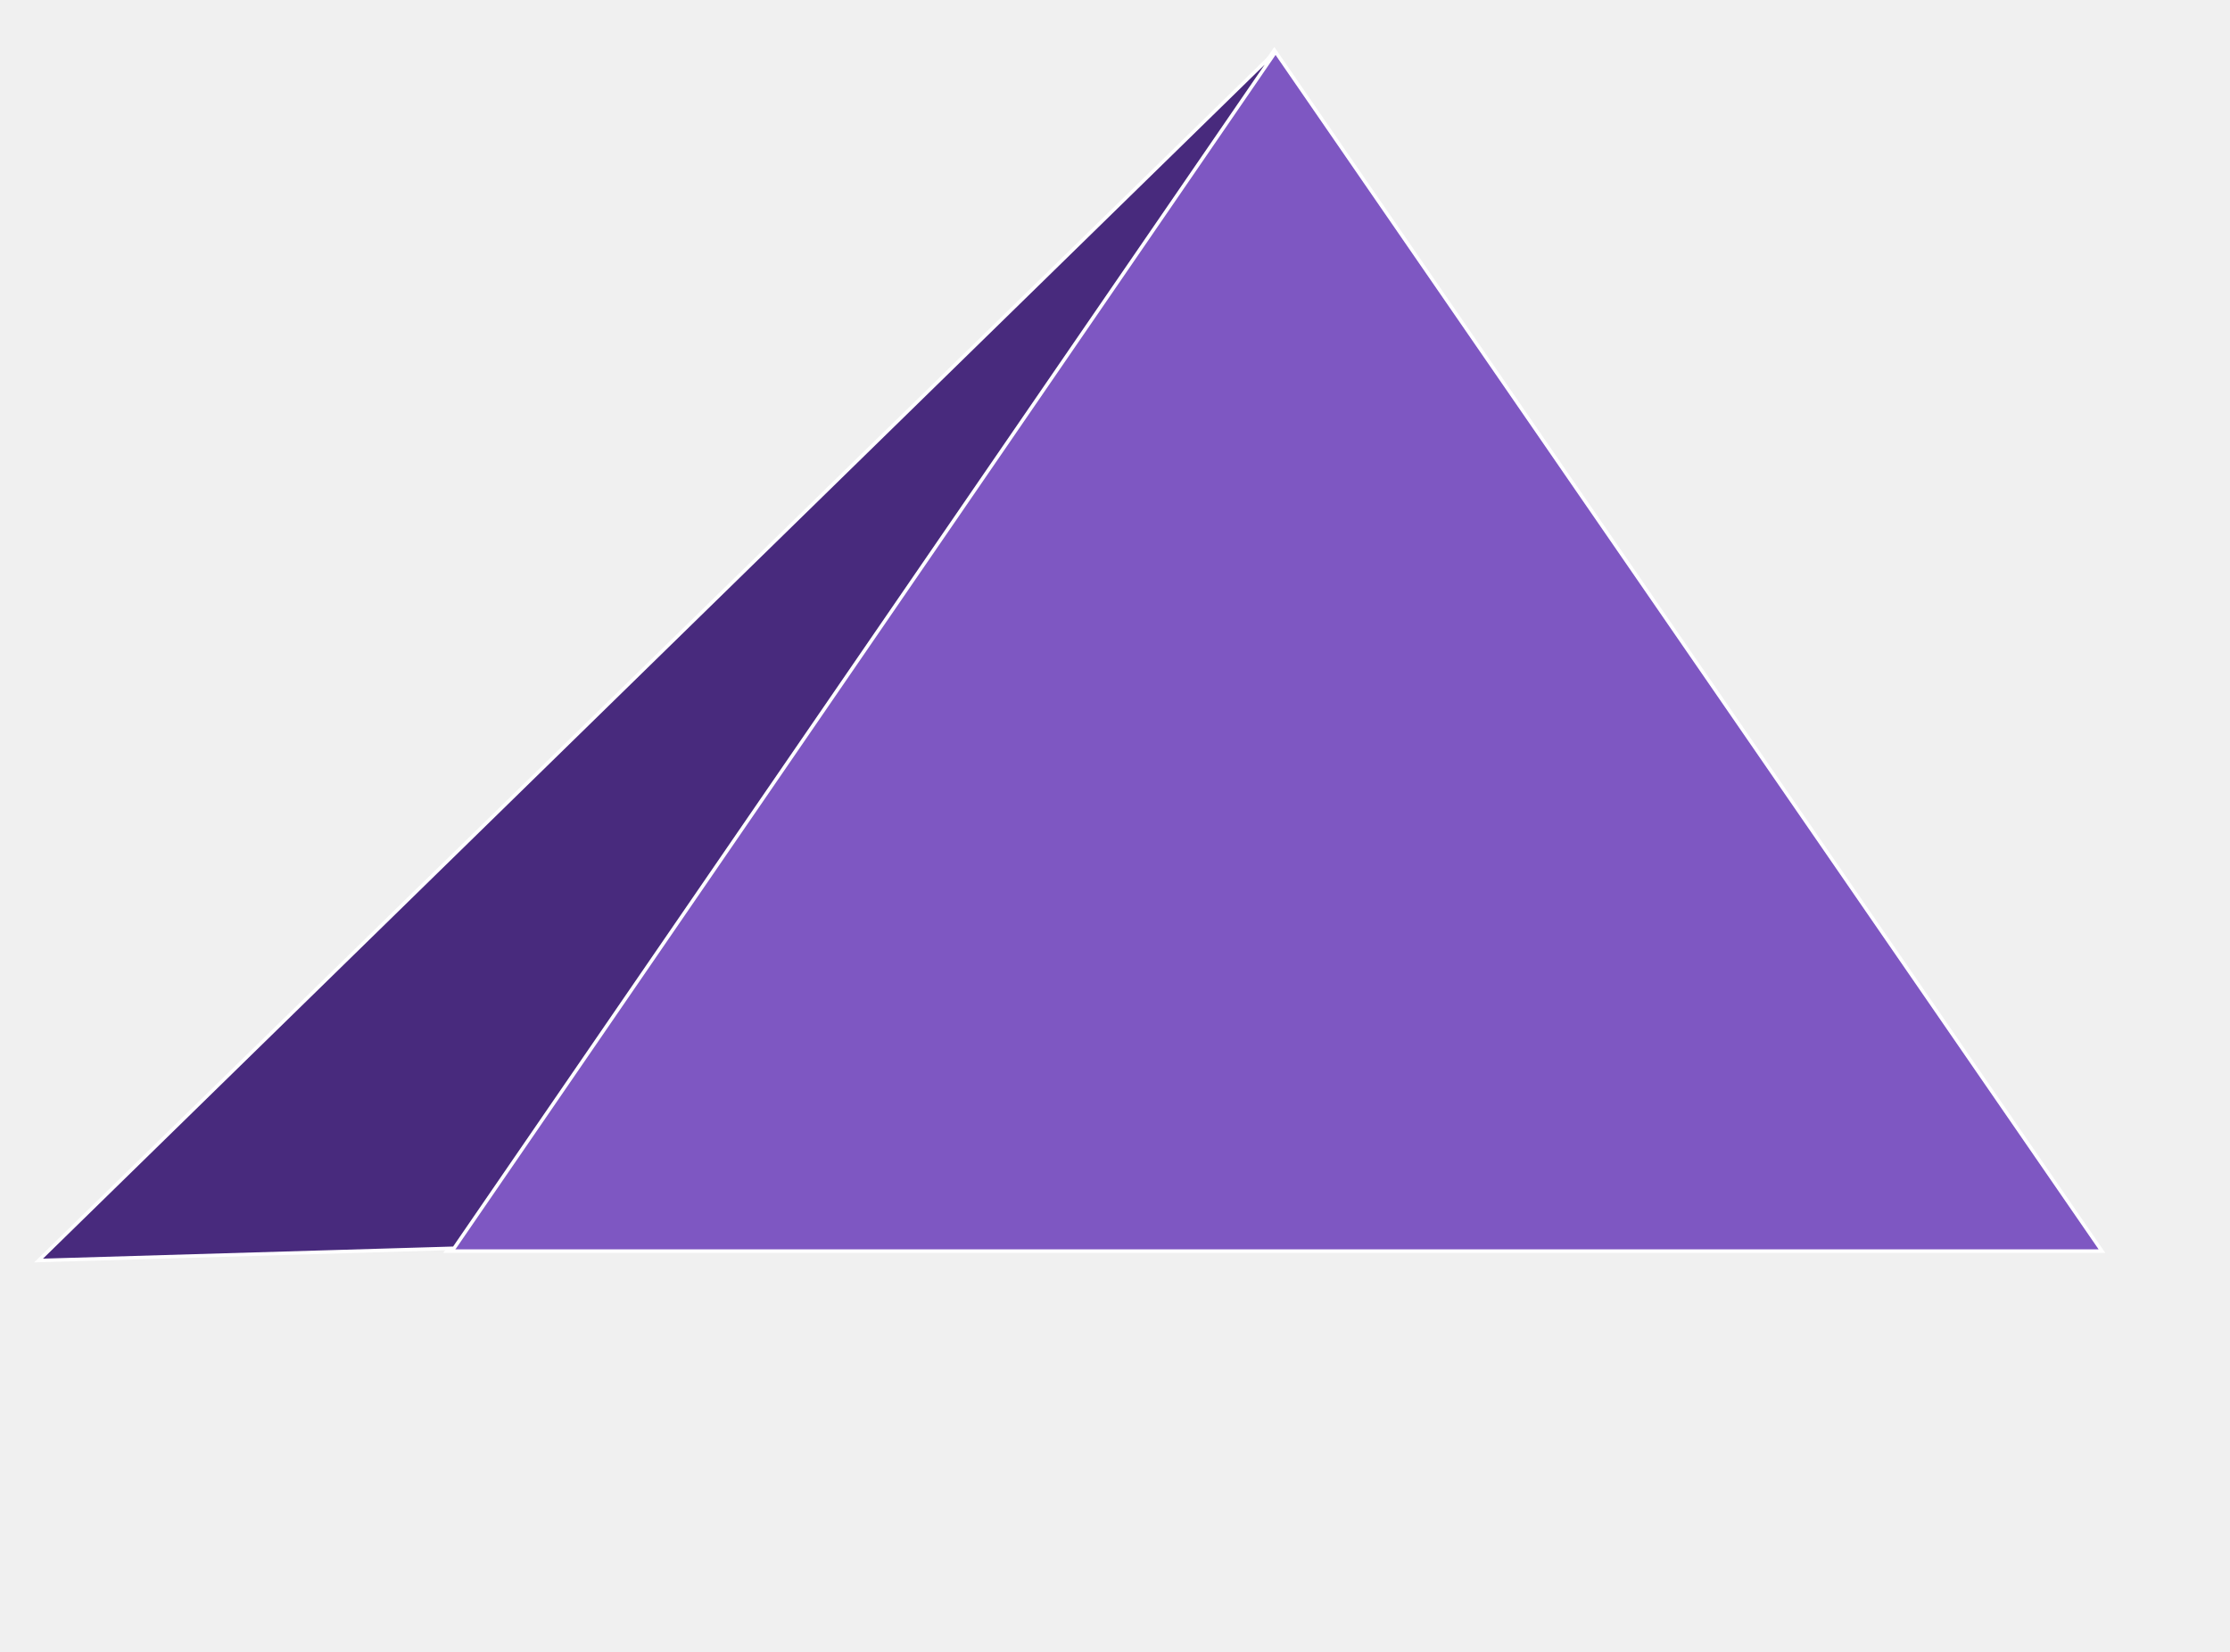
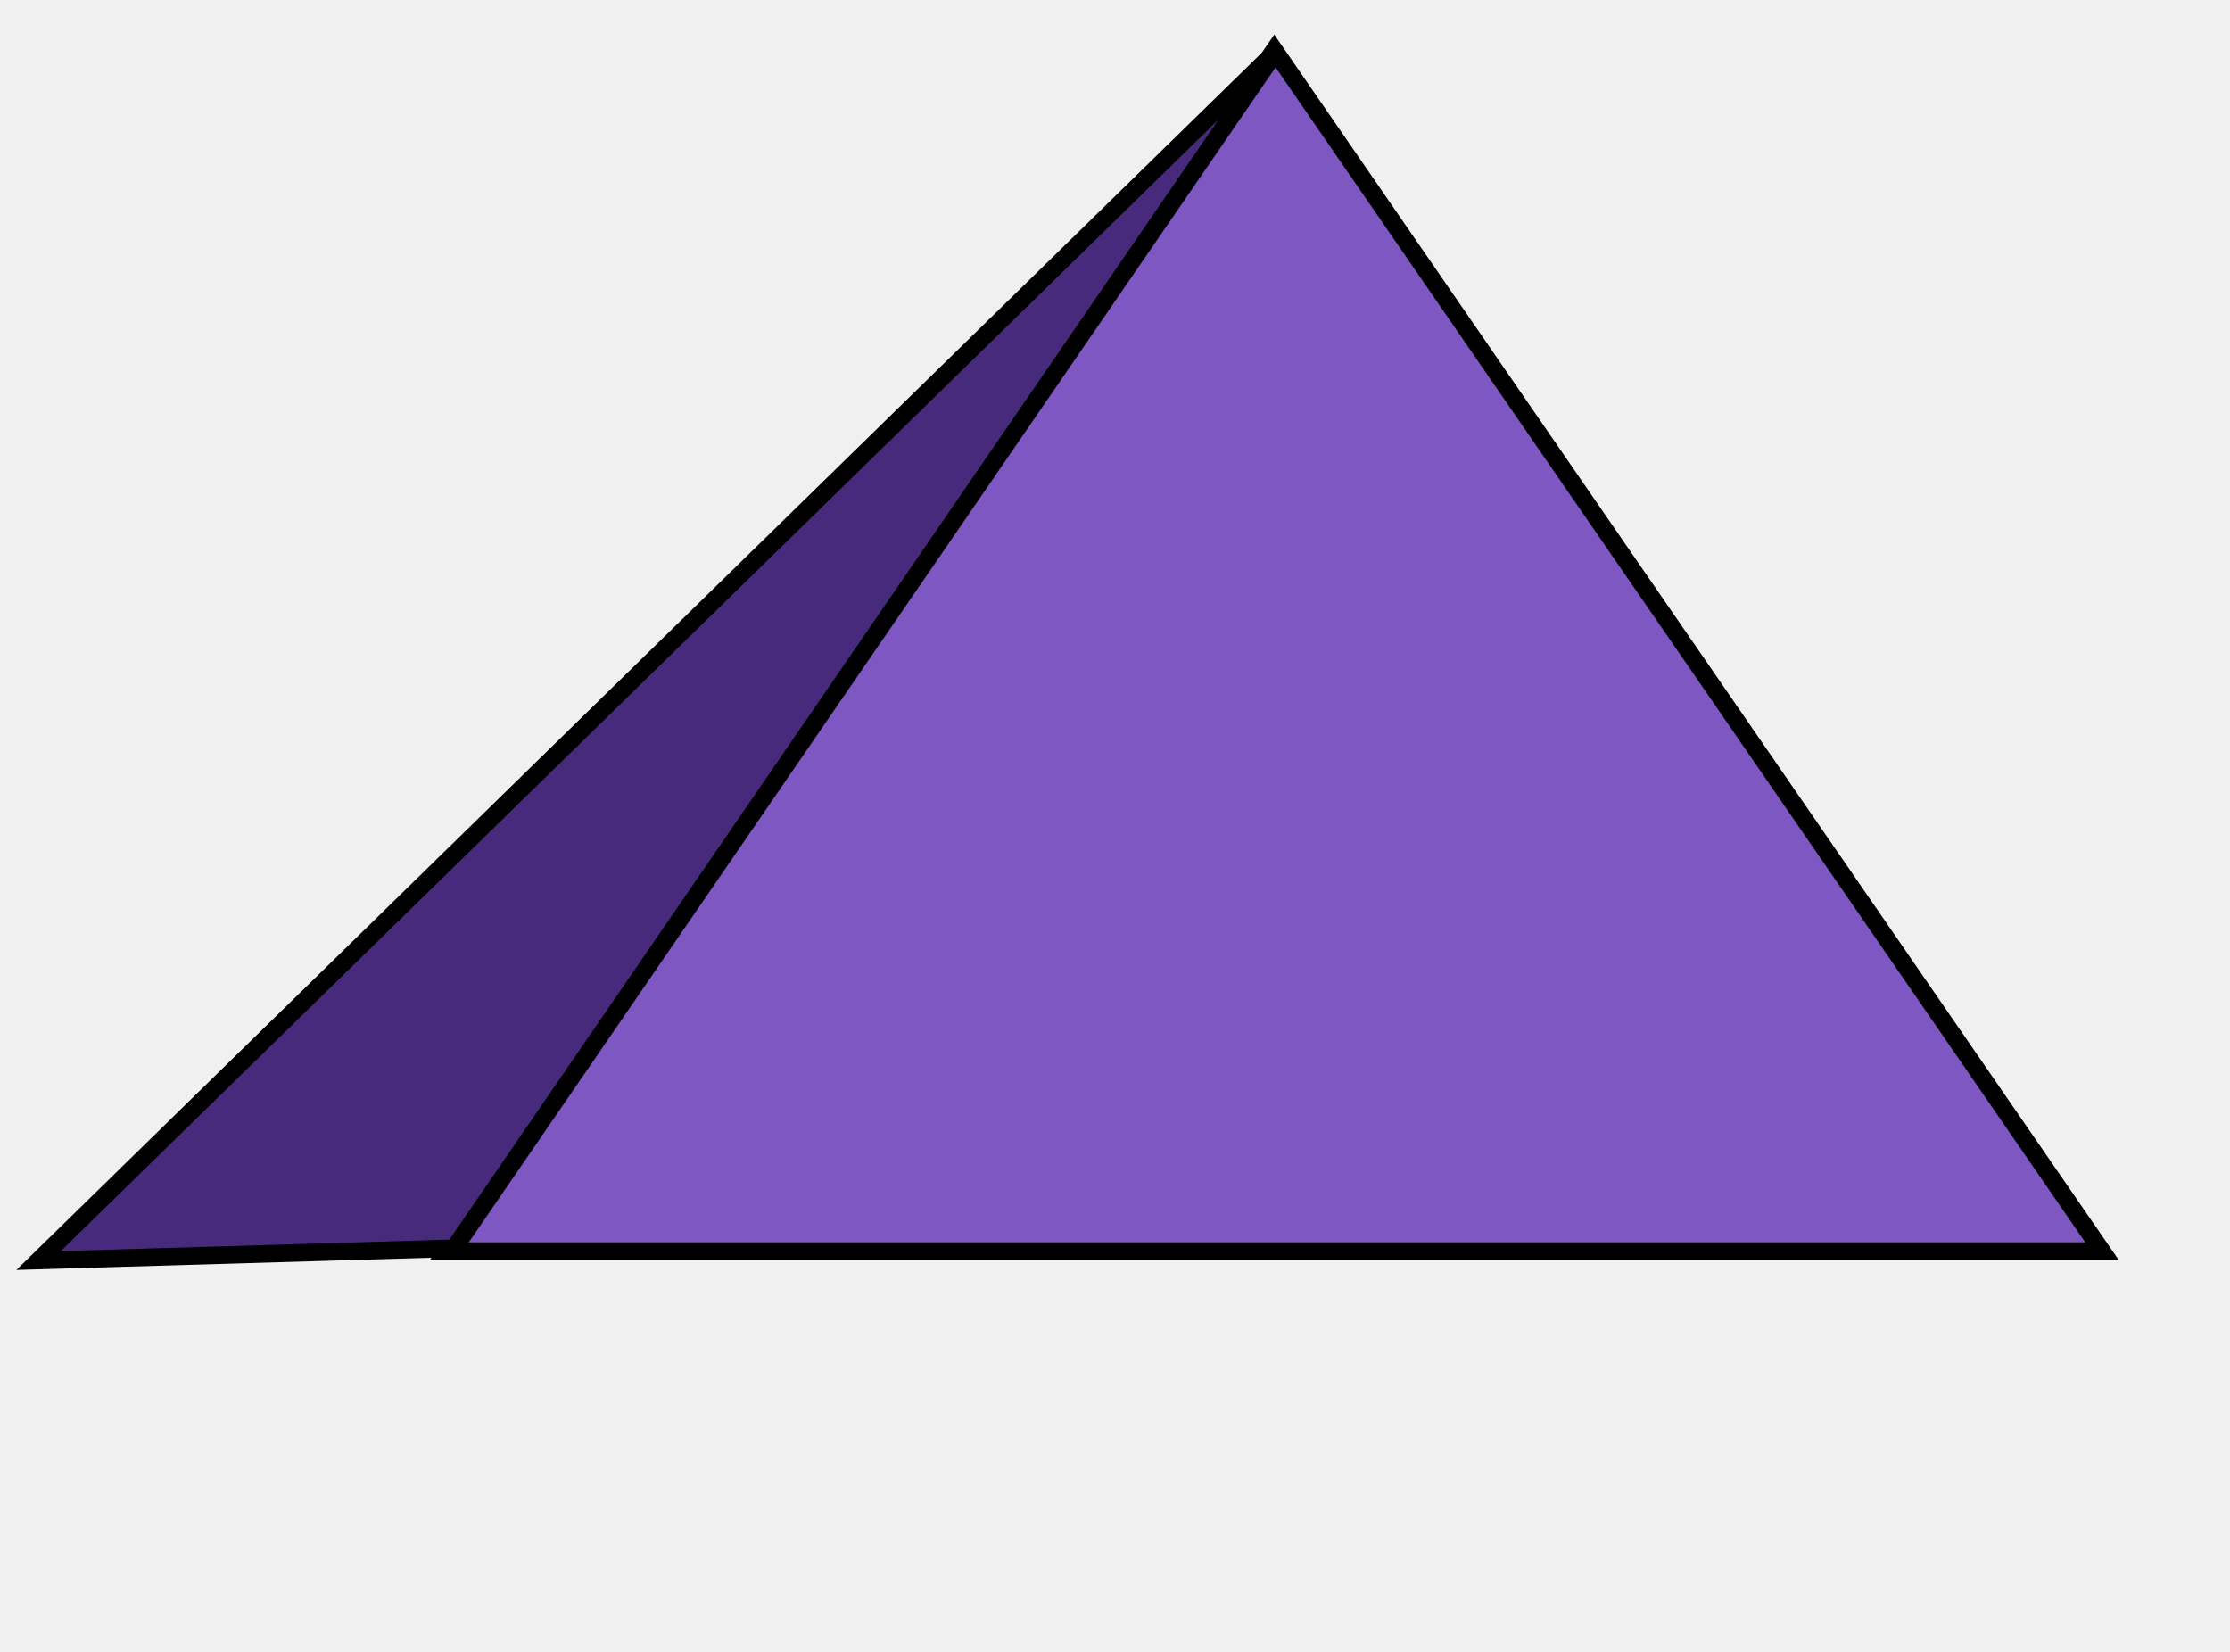
<svg xmlns="http://www.w3.org/2000/svg" width="636" height="471" viewBox="0 0 636 471" fill="none">
-   <path stroke="white" d="M363.429 14.273L599.483 356.818H127.375L363.429 14.273Z" fill="#7E57C2" />
-   <path stroke="white" d="M11 359.5L364 14.5L129.5 356L11 359.5Z" fill="#482A7D" />
+   <path stroke="black" stroke-width="5px" d="M363.429 14.273L599.483 356.818H127.375L363.429 14.273Z" fill="#7E57C2" />
+   <path stroke="black" stroke-width="5px" d="M11 359.5L364 14.5L129.5 356L11 359.5Z" fill="#482A7D" />
</svg>
